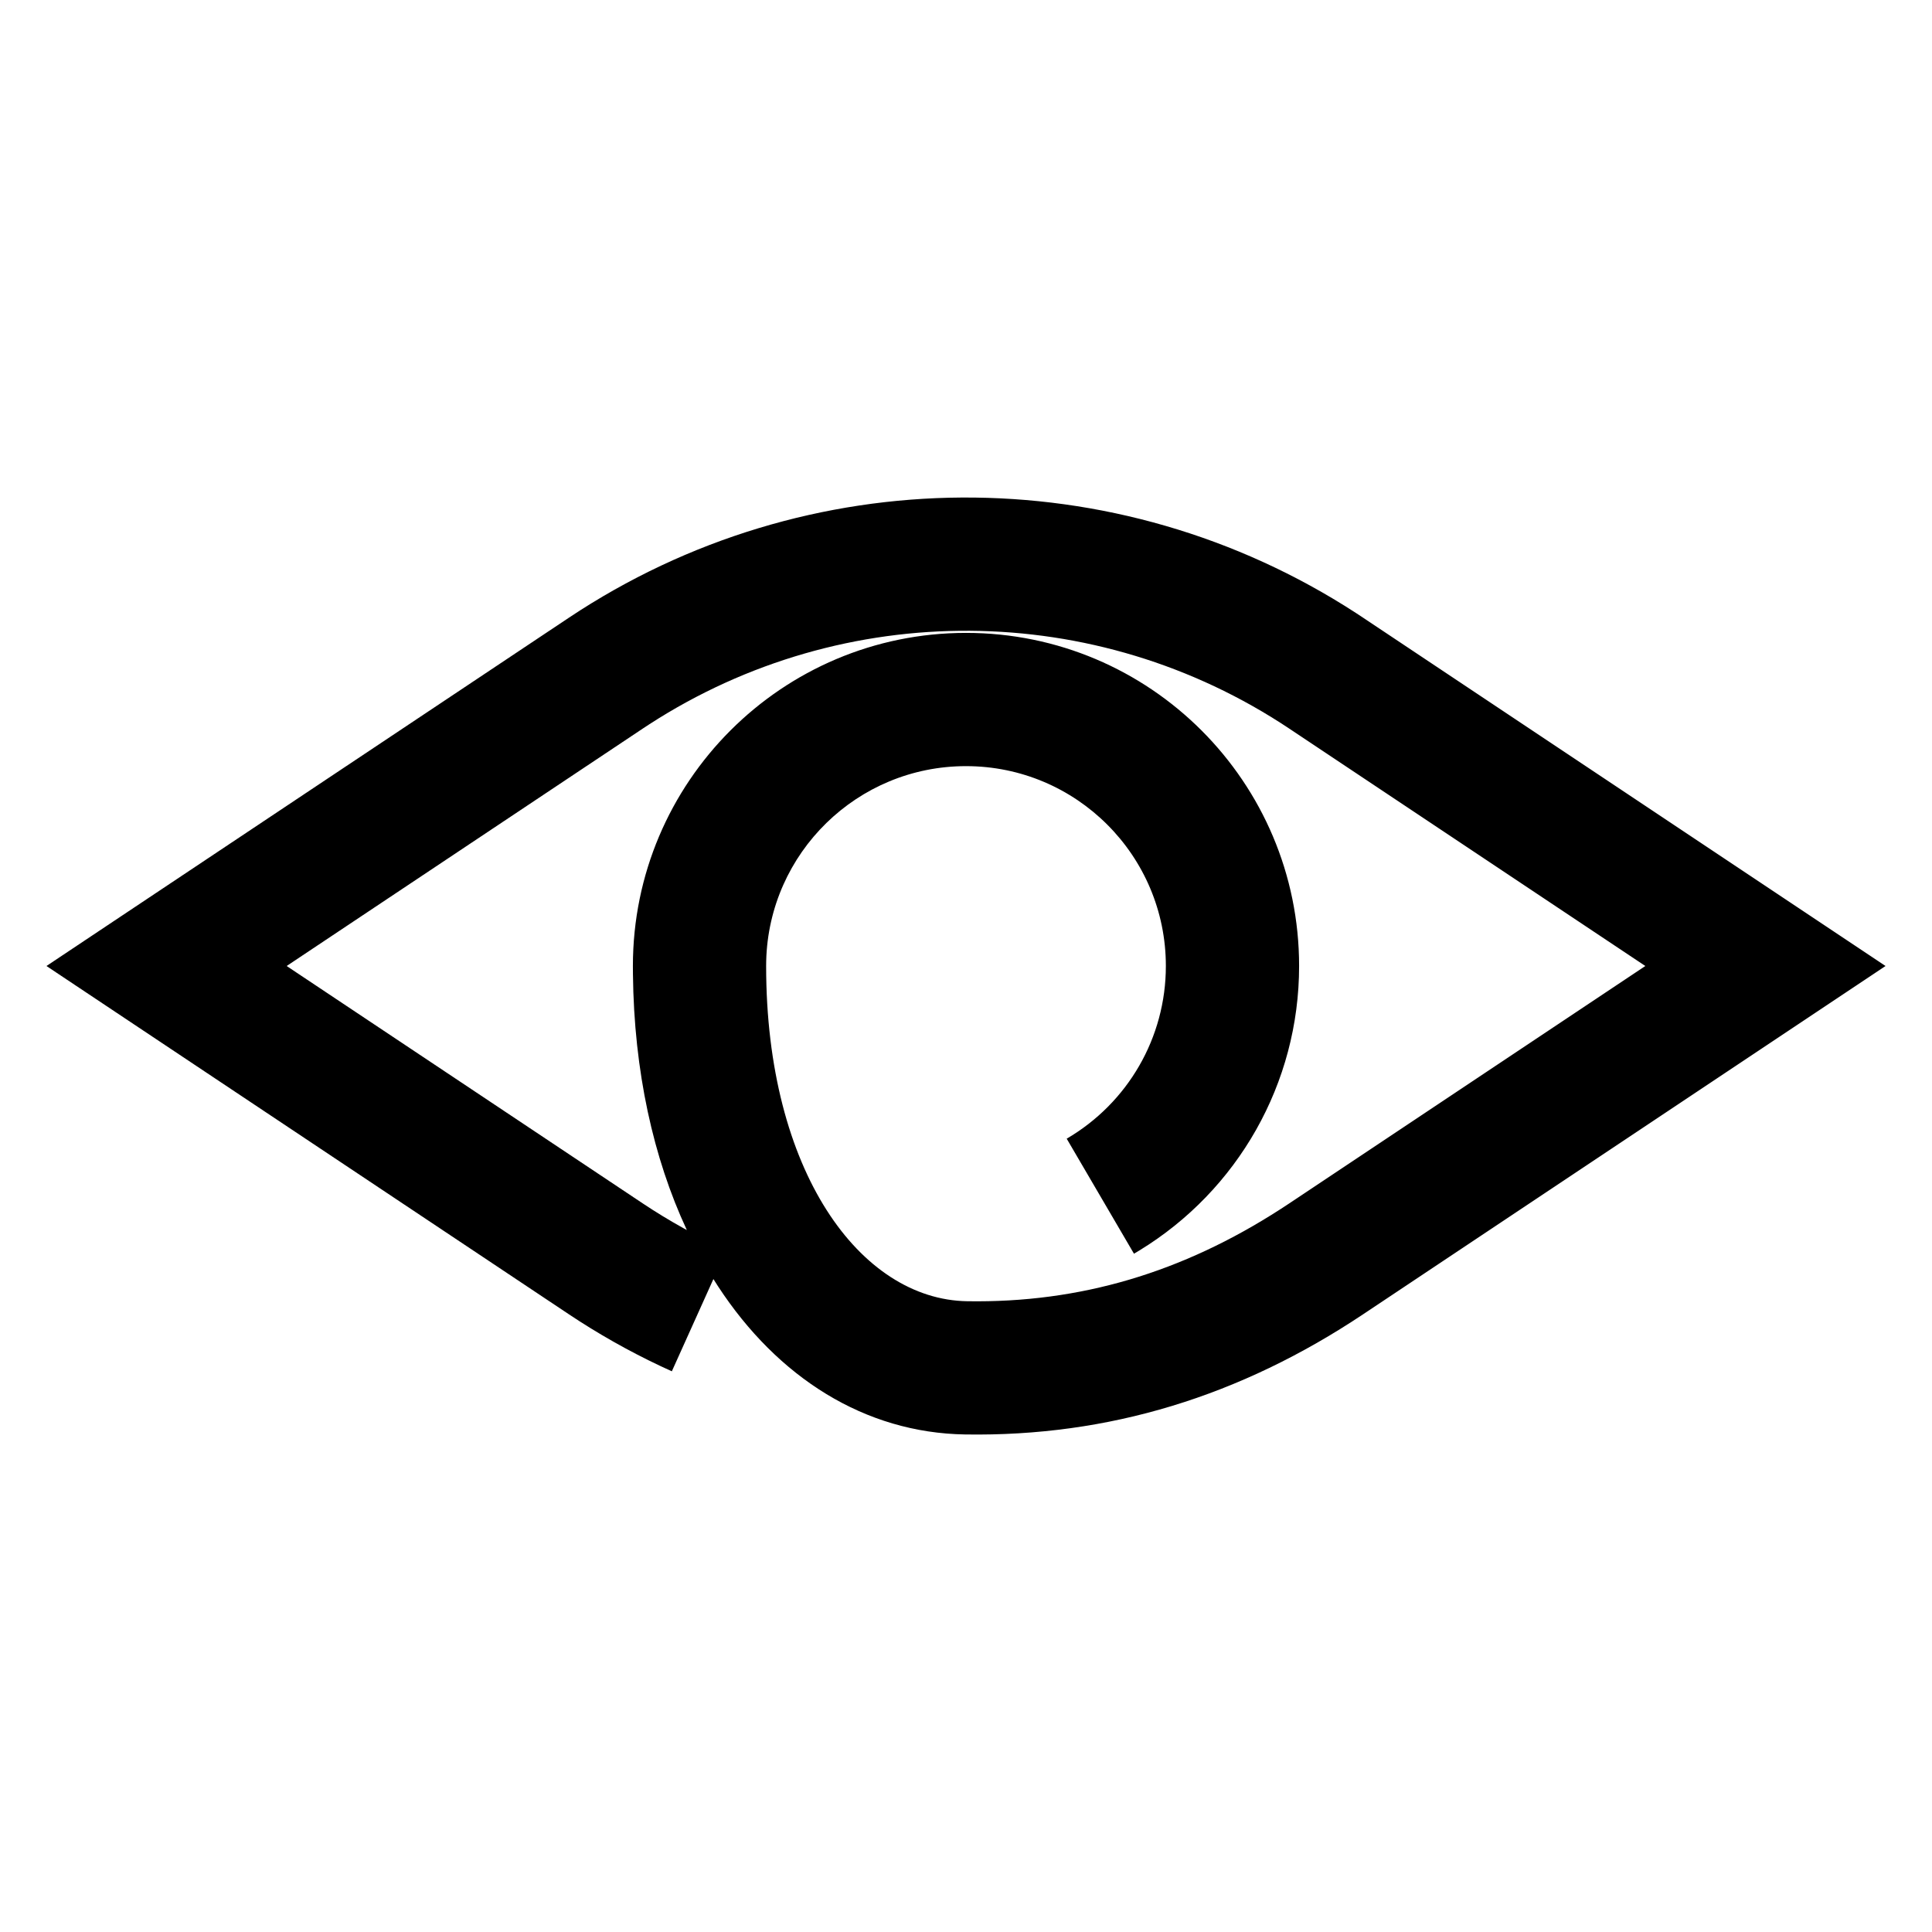
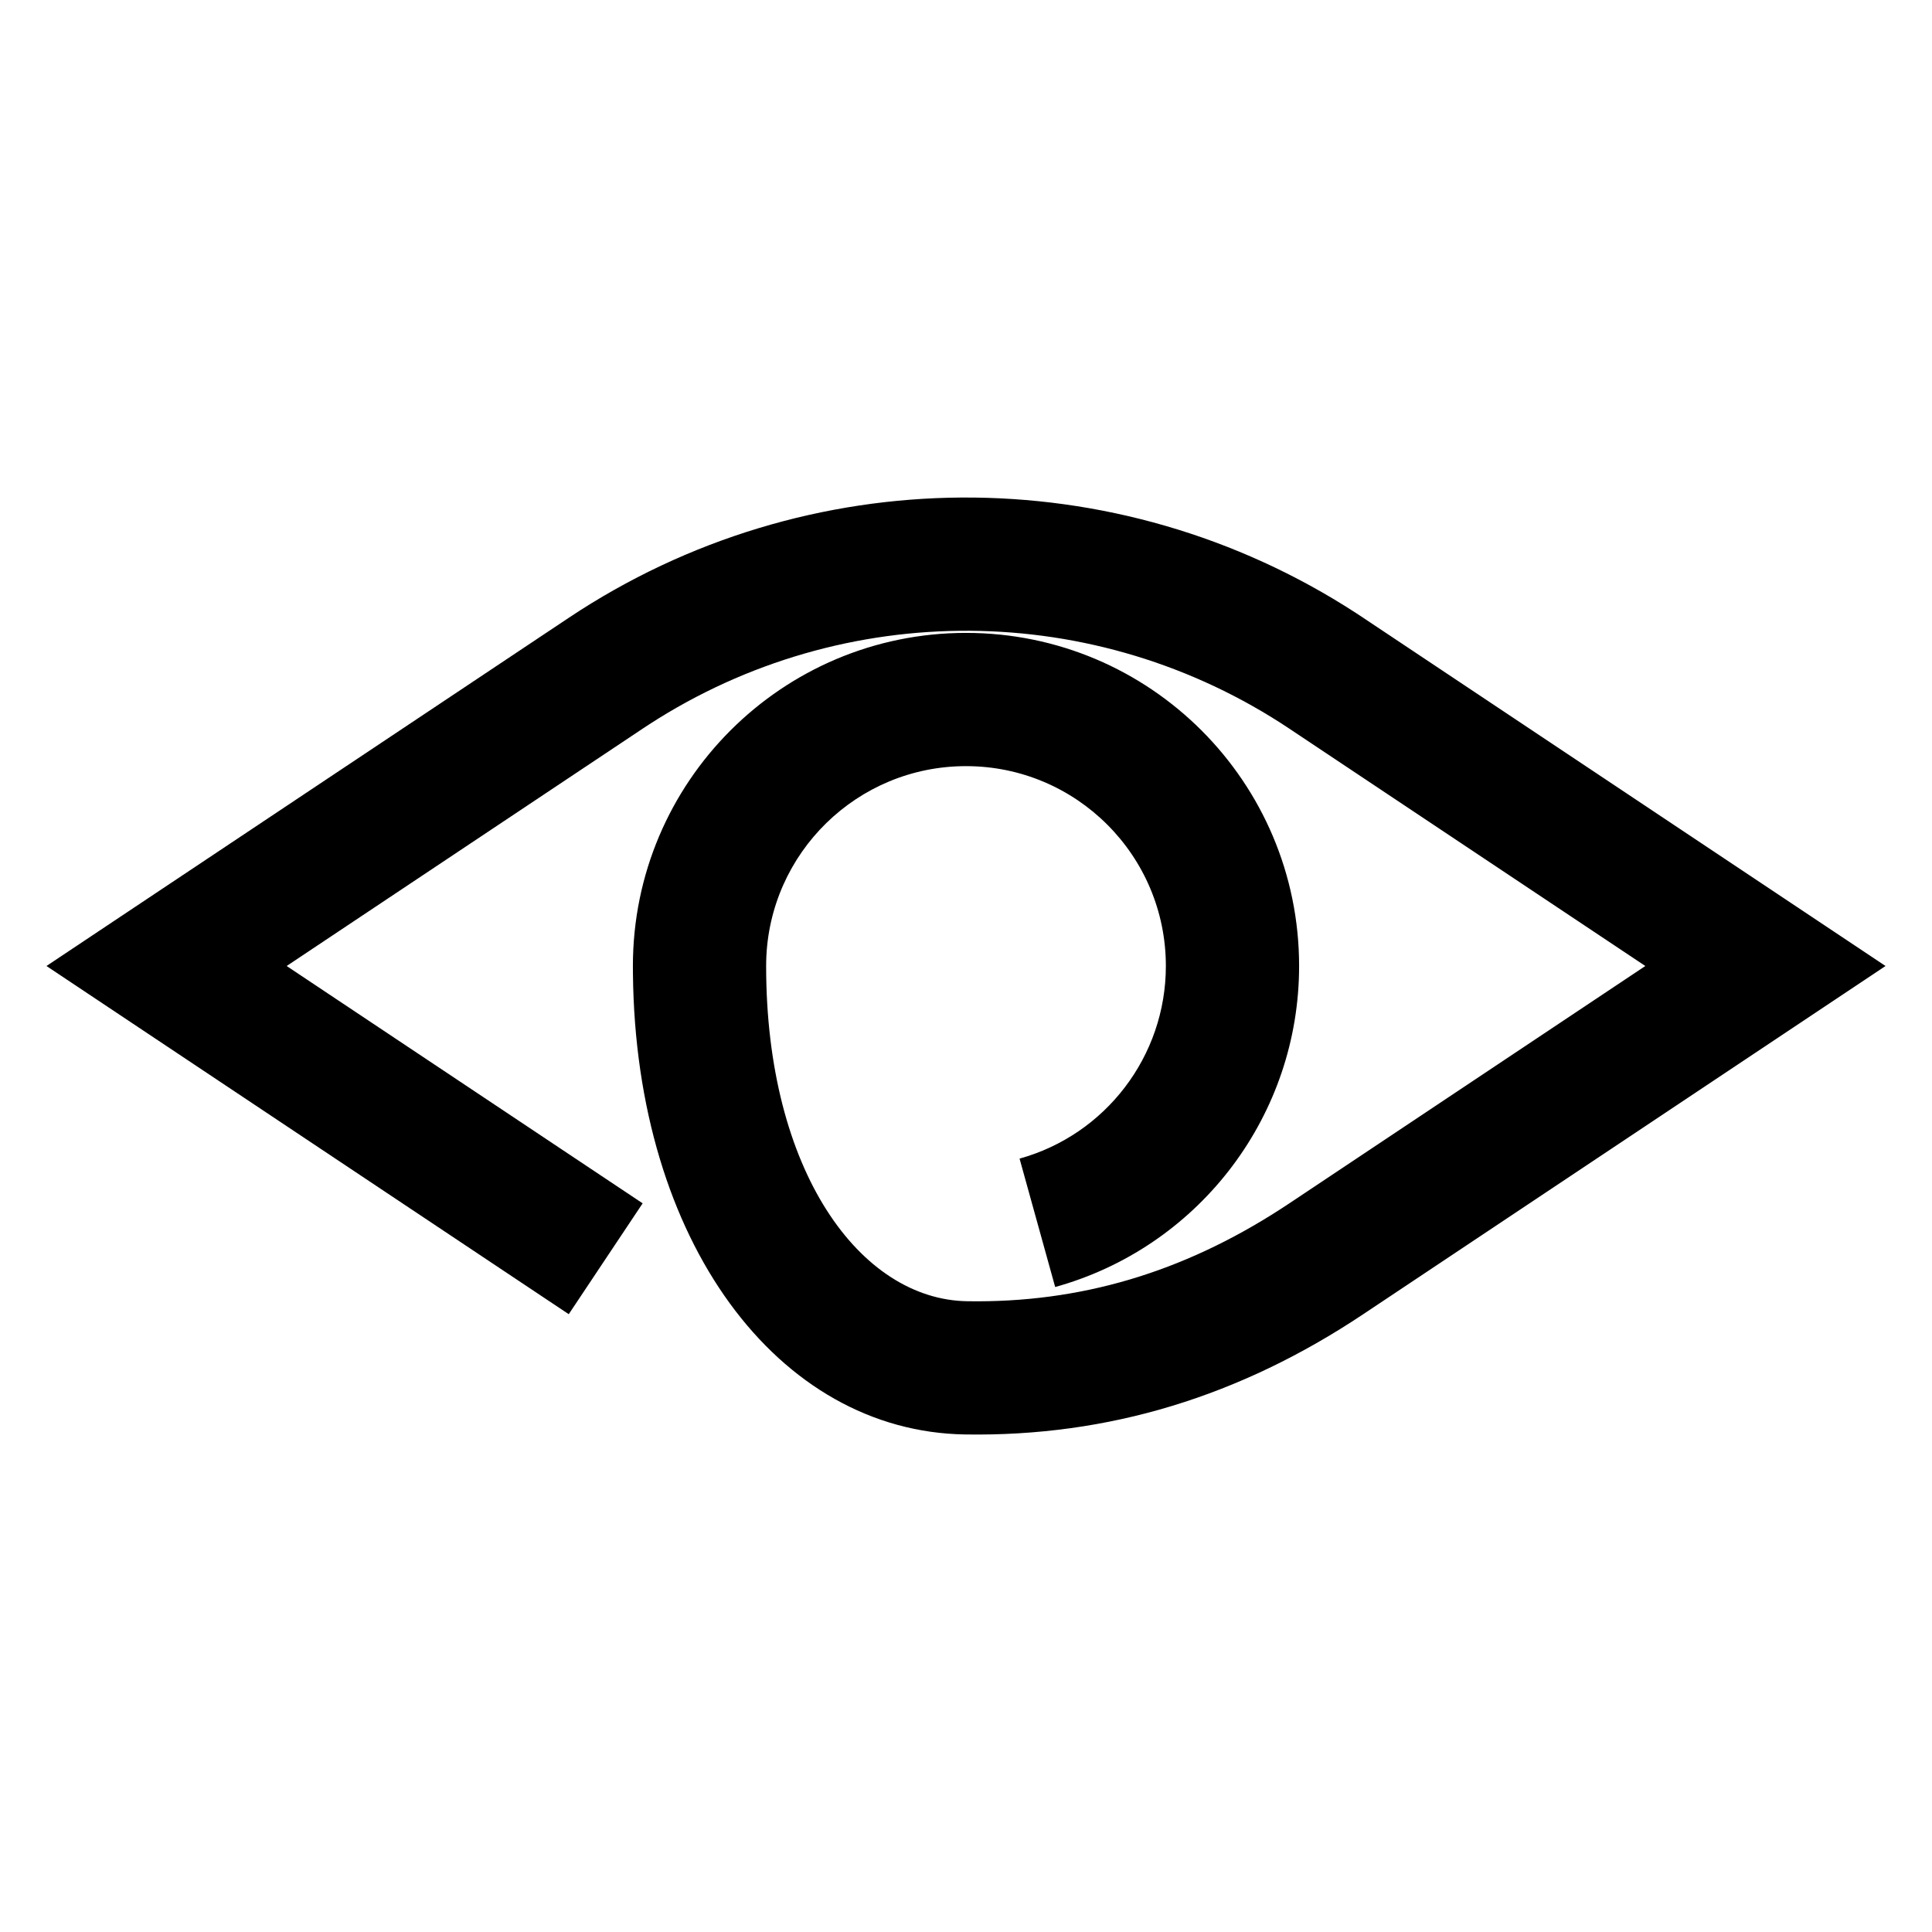
<svg xmlns="http://www.w3.org/2000/svg" viewBox="0 0 116 116" version="1.1">
  <g id="eye" stroke="none" stroke-width="1" fill="none" fill-rule="evenodd">
-     <path d="M81.409,36.802 L81.852,37.094 L113.211,58 L81.852,78.906 C74.464,83.831 66.582,86.265 57.943,86.127 C51.933,86.031 46.703,82.727 43.108,77.226 L42.834,76.796 L40.338,82.335 C38.43,81.475 36.582,80.474 34.809,79.338 L34.148,78.906 L2.789,58 L34.148,37.094 C48.444,27.563 67.025,27.466 81.409,36.802 Z M58,38 C69.046,38 78,46.954 78,58 C78,65.056 74.312,71.475 68.415,75.077 L68.085,75.274 L64.046,68.368 C67.706,66.228 70,62.316 70,58 C70,51.373 64.627,46 58,46 C51.475,46 46.166,51.209 46.004,57.695 L46,58 C46,70.338 51.657,78.026 58.07,78.128 C64.849,78.237 70.987,76.404 76.894,72.591 L77.415,72.25 L98.788,58 L77.415,43.75 C65.795,36.004 50.698,35.914 38.997,43.48 L38.585,43.75 L17.211,58 L38.585,72.25 C39.389,72.786 40.213,73.287 41.053,73.752 L41.239,73.853 L41.229,73.832 C39.23,69.539 38.064,64.318 38.003,58.487 L38,58 C38,46.954 46.954,38 58,38 Z" id="Shape" fill="#000000" fill-rule="nonzero" />
+     <path d="M58,38 C69.046,38 78,46.954 78,58 C78,66.917 72.115,74.671 63.715,77.17 L63.354,77.274 L61.216,69.565 C66.366,68.137 70,63.426 70,58 C70,51.373 64.627,46 58,46 C51.475,46 46.166,51.209 46.004,57.695 L46,58 C46,70.338 51.657,78.026 58.07,78.128 C64.849,78.237 70.987,76.404 76.894,72.591 L77.415,72.25 L98.788,58 L77.415,43.75 C65.795,36.004 50.698,35.914 38.997,43.48 L38.585,43.75 L17.211,58 L38.585,72.25 L34.148,78.906 L2.789,58 L34.148,37.094 C48.444,27.563 67.025,27.466 81.409,36.802 L81.852,37.094 L113.211,58 L81.852,78.906 C74.464,83.831 66.582,86.265 57.943,86.127 C46.69,85.948 38.172,74.521 38.003,58.487 L38,58 C38,46.954 46.954,38 58,38 Z" id="Path" fill="#000000" fill-rule="nonzero" />
  </g>
</svg>
